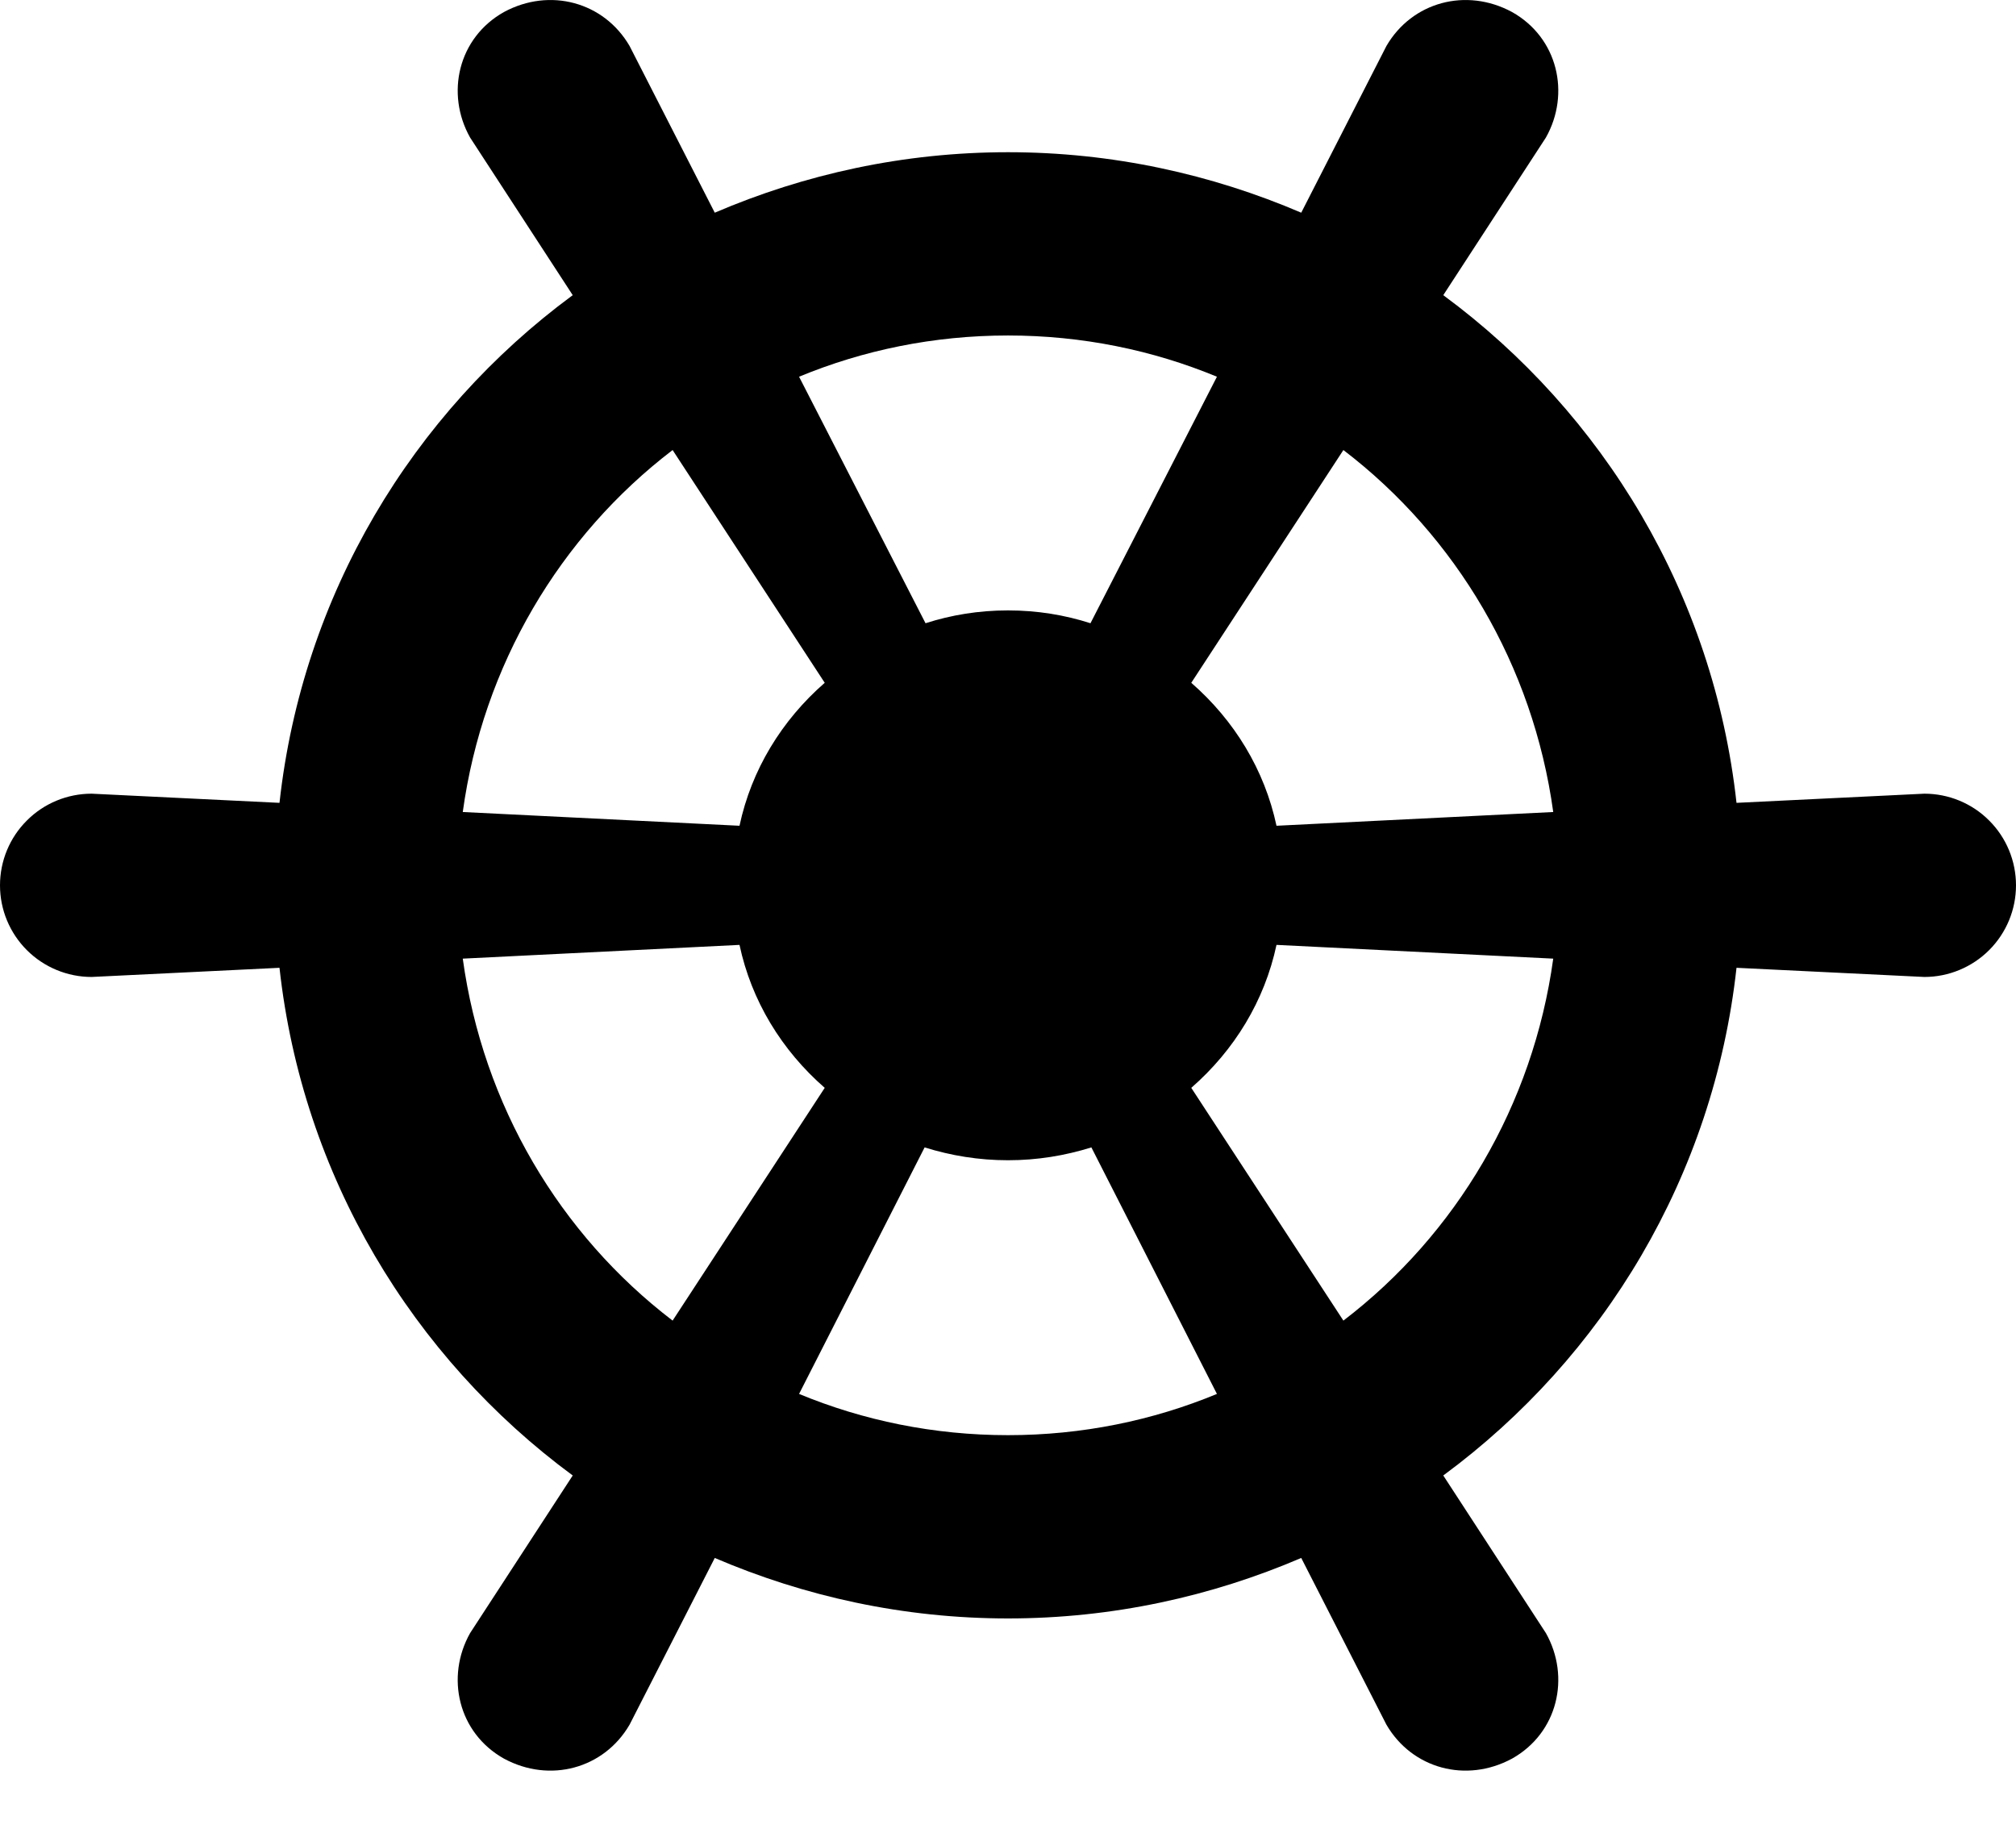
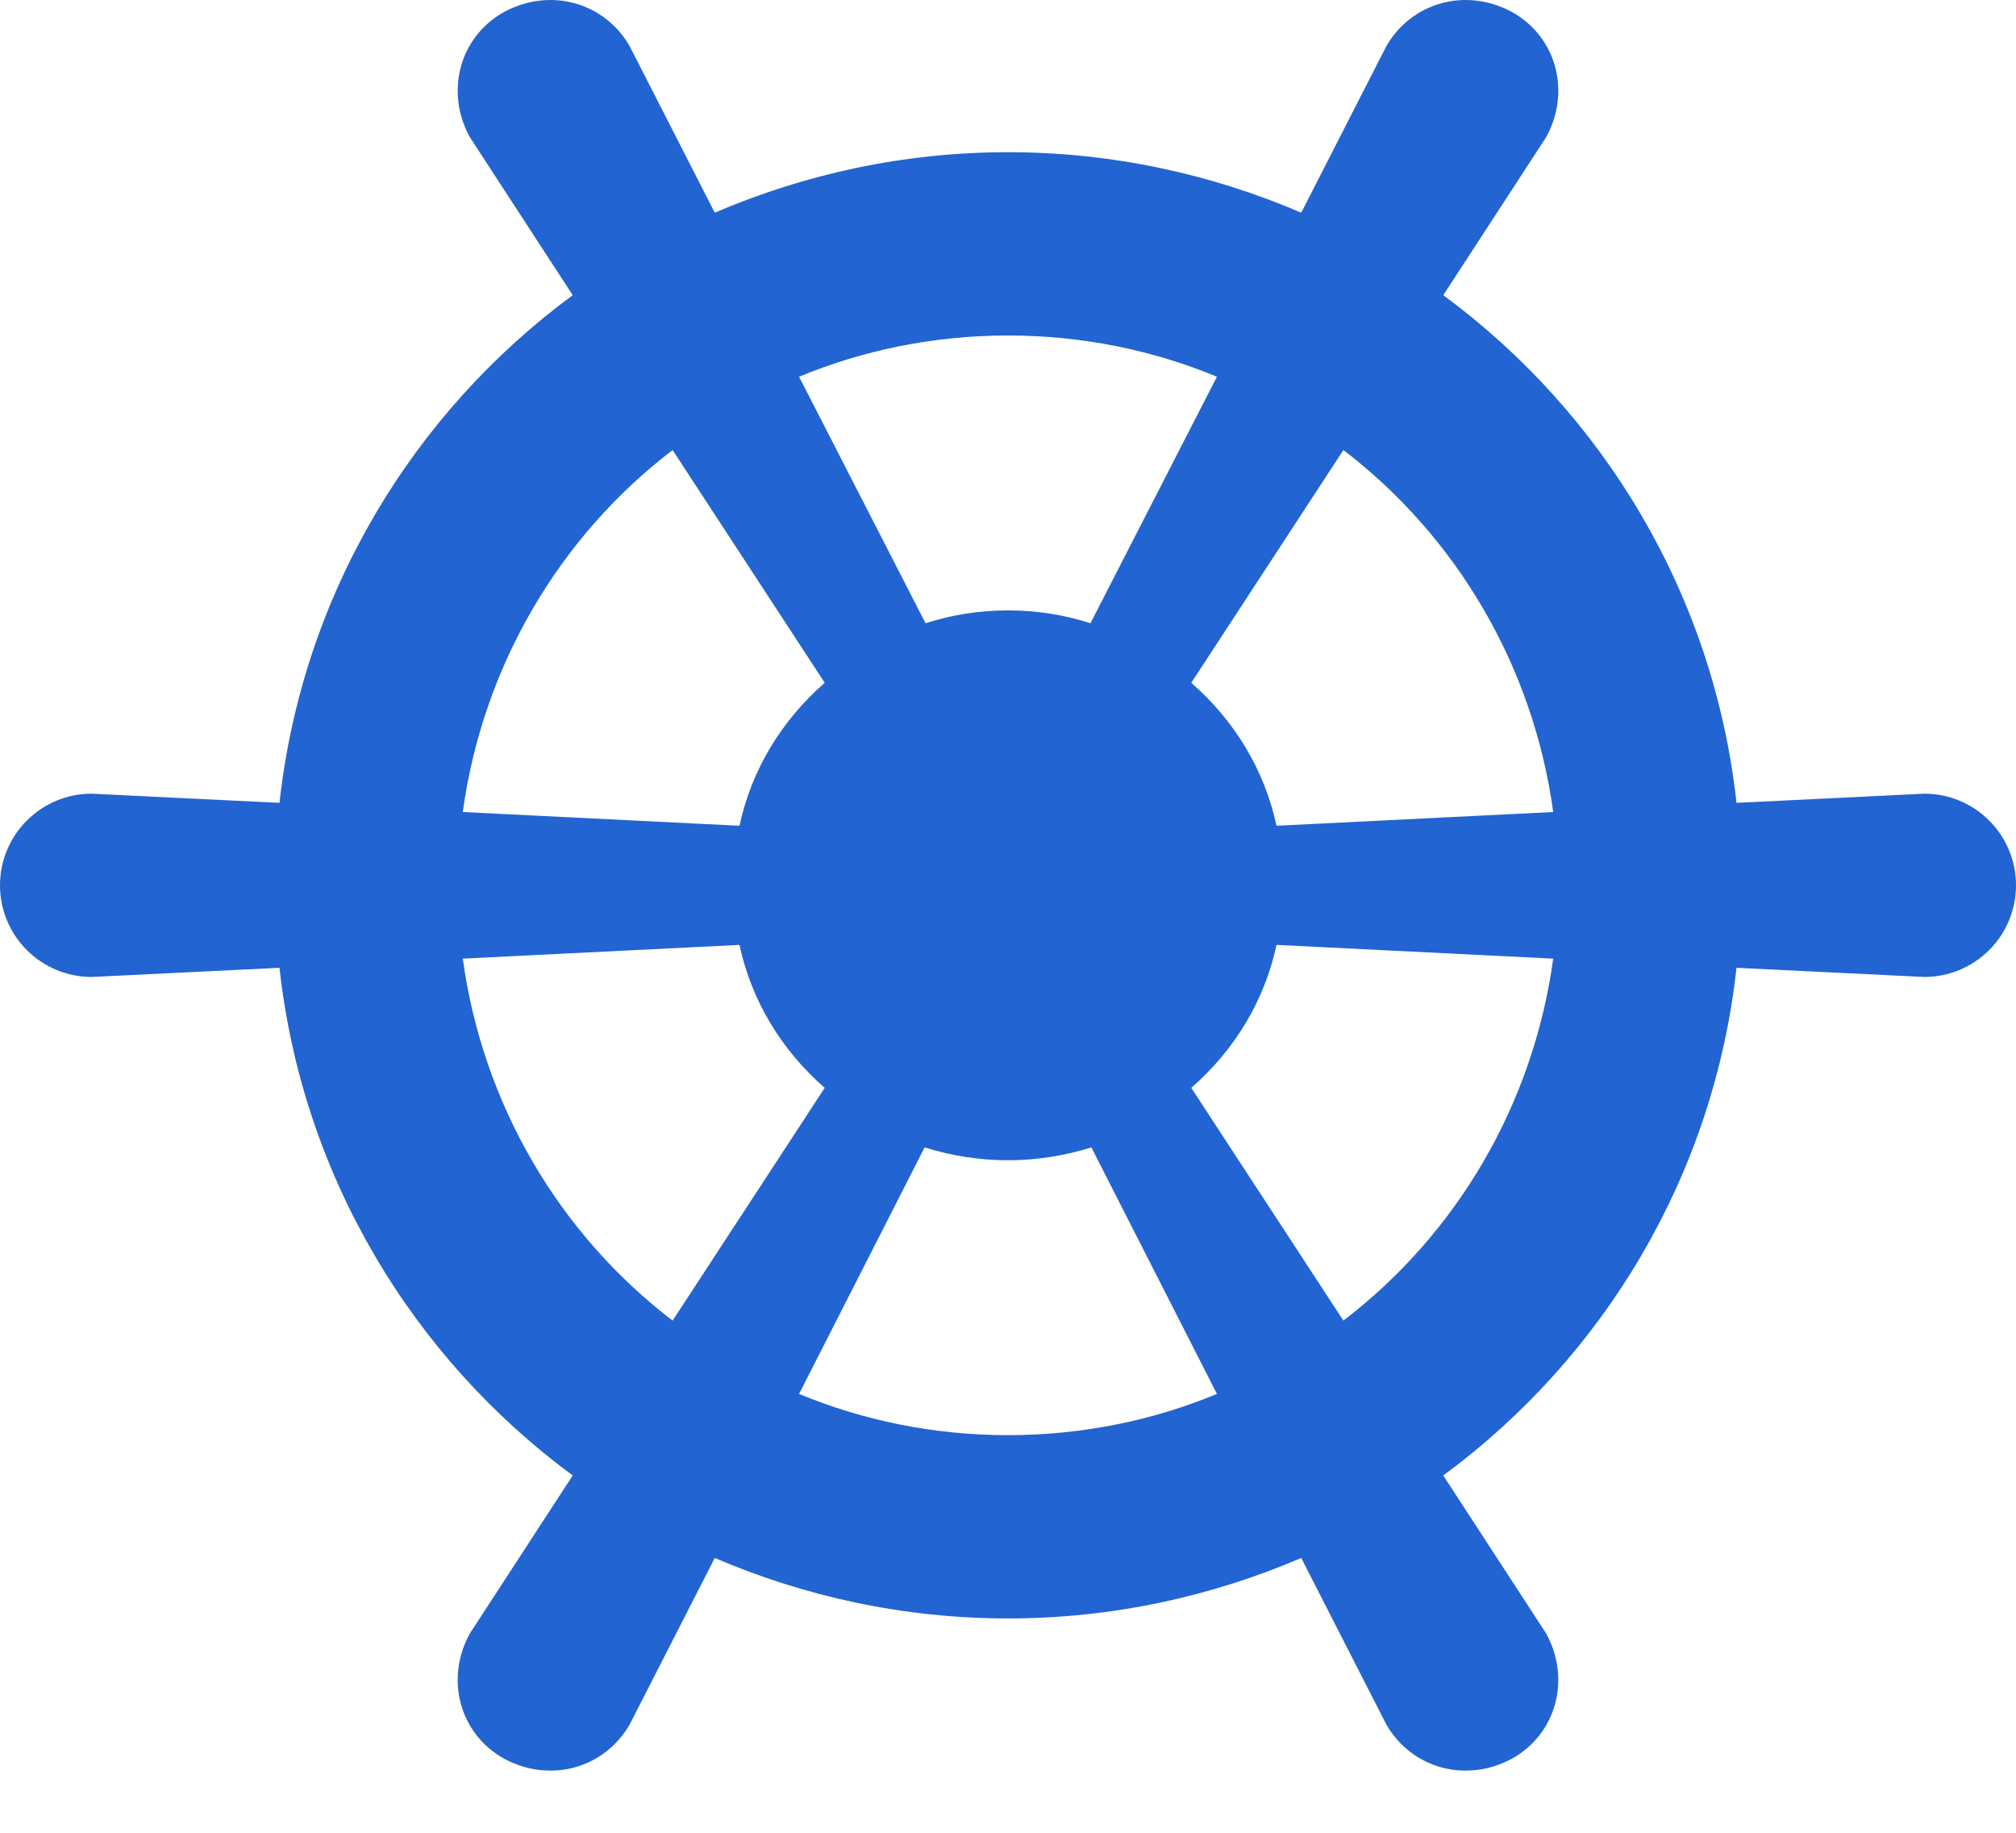
<svg xmlns="http://www.w3.org/2000/svg" width="22" height="20" viewBox="0 0 22 20" fill="none">
-   <path d="M1 8.661L3.05 8.761C3.3 6.491 4.5 4.511 6.25 3.221L5.13 1.501C4.86 1.021 5 0.411 5.5 0.131C6 -0.139 6.59 0.021 6.87 0.501L7.8 2.321C8.78 1.901 9.86 1.661 11 1.661C12.14 1.661 13.22 1.901 14.2 2.321L15.13 0.501C15.41 0.021 16 -0.139 16.5 0.131C17 0.411 17.14 1.021 16.87 1.501L15.75 3.221C17.5 4.511 18.7 6.491 18.95 8.761L21 8.661C21.265 8.661 21.52 8.766 21.707 8.954C21.895 9.141 22 9.396 22 9.661C22 9.926 21.895 10.18 21.707 10.368C21.52 10.555 21.265 10.661 21 10.661L18.95 10.561C18.7 12.831 17.5 14.811 15.75 16.101L16.87 17.821C17.14 18.301 17 18.911 16.5 19.191C16 19.461 15.41 19.301 15.13 18.821L14.2 17.001C13.22 17.421 12.14 17.661 11 17.661C9.86 17.661 8.78 17.421 7.8 17.001L6.87 18.821C6.59 19.301 6 19.461 5.5 19.191C5 18.911 4.86 18.301 5.13 17.821L6.25 16.101C4.5 14.811 3.3 12.831 3.05 10.561L1 10.661C0.735 10.661 0.48 10.555 0.293 10.368C0.105 10.18 0 9.926 0 9.661C0 9.396 0.105 9.141 0.293 8.954C0.48 8.766 0.735 8.661 1 8.661ZM8.07 9.011C8.2 8.401 8.53 7.861 9 7.451L7.34 4.911C6.11 5.851 5.27 7.261 5.05 8.861L8.07 9.011ZM11 6.661C11.32 6.661 11.62 6.711 11.9 6.801L13.28 4.111C12.58 3.821 11.81 3.661 11 3.661C10.19 3.661 9.42 3.821 8.72 4.111L10.1 6.801C10.38 6.711 10.68 6.661 11 6.661ZM13.93 9.011L16.95 8.861C16.73 7.261 15.89 5.851 14.66 4.911L13 7.451C13.47 7.861 13.8 8.401 13.93 9.011ZM13.93 10.311C13.8 10.921 13.47 11.461 13 11.871L14.66 14.411C15.89 13.471 16.73 12.061 16.95 10.461L13.93 10.311ZM11 12.661C10.68 12.661 10.38 12.611 10.09 12.521L8.72 15.211C9.42 15.501 10.19 15.661 11 15.661C11.81 15.661 12.58 15.501 13.28 15.211L11.91 12.521C11.62 12.611 11.32 12.661 11 12.661ZM8.07 10.311L5.05 10.461C5.27 12.061 6.11 13.471 7.34 14.411L9 11.871C8.53 11.461 8.2 10.921 8.07 10.311Z" fill="currentColor" />
+   <path d="M1 8.661L3.05 8.761C3.3 6.491 4.5 4.511 6.25 3.221L5.13 1.501C4.86 1.021 5 0.411 5.5 0.131C6 -0.139 6.59 0.021 6.87 0.501L7.8 2.321C8.78 1.901 9.86 1.661 11 1.661C12.14 1.661 13.22 1.901 14.2 2.321L15.13 0.501C15.41 0.021 16 -0.139 16.5 0.131C17 0.411 17.14 1.021 16.87 1.501L15.75 3.221C17.5 4.511 18.7 6.491 18.95 8.761L21 8.661C21.265 8.661 21.52 8.766 21.707 8.954C21.895 9.141 22 9.396 22 9.661C22 9.926 21.895 10.18 21.707 10.368C21.52 10.555 21.265 10.661 21 10.661L18.95 10.561C18.7 12.831 17.5 14.811 15.75 16.101L16.87 17.821C17.14 18.301 17 18.911 16.5 19.191C16 19.461 15.41 19.301 15.13 18.821L14.2 17.001C13.22 17.421 12.14 17.661 11 17.661C9.86 17.661 8.78 17.421 7.8 17.001L6.87 18.821C6.59 19.301 6 19.461 5.5 19.191C5 18.911 4.86 18.301 5.13 17.821L6.25 16.101C4.5 14.811 3.3 12.831 3.05 10.561L1 10.661C0.735 10.661 0.48 10.555 0.293 10.368C0.105 10.18 0 9.926 0 9.661C0 9.396 0.105 9.141 0.293 8.954C0.48 8.766 0.735 8.661 1 8.661ZM8.07 9.011C8.2 8.401 8.53 7.861 9 7.451L7.34 4.911C6.11 5.851 5.27 7.261 5.05 8.861L8.07 9.011ZM11 6.661C11.32 6.661 11.62 6.711 11.9 6.801L13.28 4.111C12.58 3.821 11.81 3.661 11 3.661C10.19 3.661 9.42 3.821 8.72 4.111L10.1 6.801C10.38 6.711 10.68 6.661 11 6.661ZM13.93 9.011L16.95 8.861C16.73 7.261 15.89 5.851 14.66 4.911L13 7.451C13.47 7.861 13.8 8.401 13.93 9.011ZM13.93 10.311C13.8 10.921 13.47 11.461 13 11.871L14.66 14.411C15.89 13.471 16.73 12.061 16.95 10.461L13.93 10.311ZM11 12.661C10.68 12.661 10.38 12.611 10.09 12.521L8.72 15.211C9.42 15.501 10.19 15.661 11 15.661C11.81 15.661 12.58 15.501 13.28 15.211L11.91 12.521C11.62 12.611 11.32 12.661 11 12.661ZM8.07 10.311L5.05 10.461C5.27 12.061 6.11 13.471 7.34 14.411L9 11.871C8.53 11.461 8.2 10.921 8.07 10.311Z" fill="#2264D1" />
</svg>
